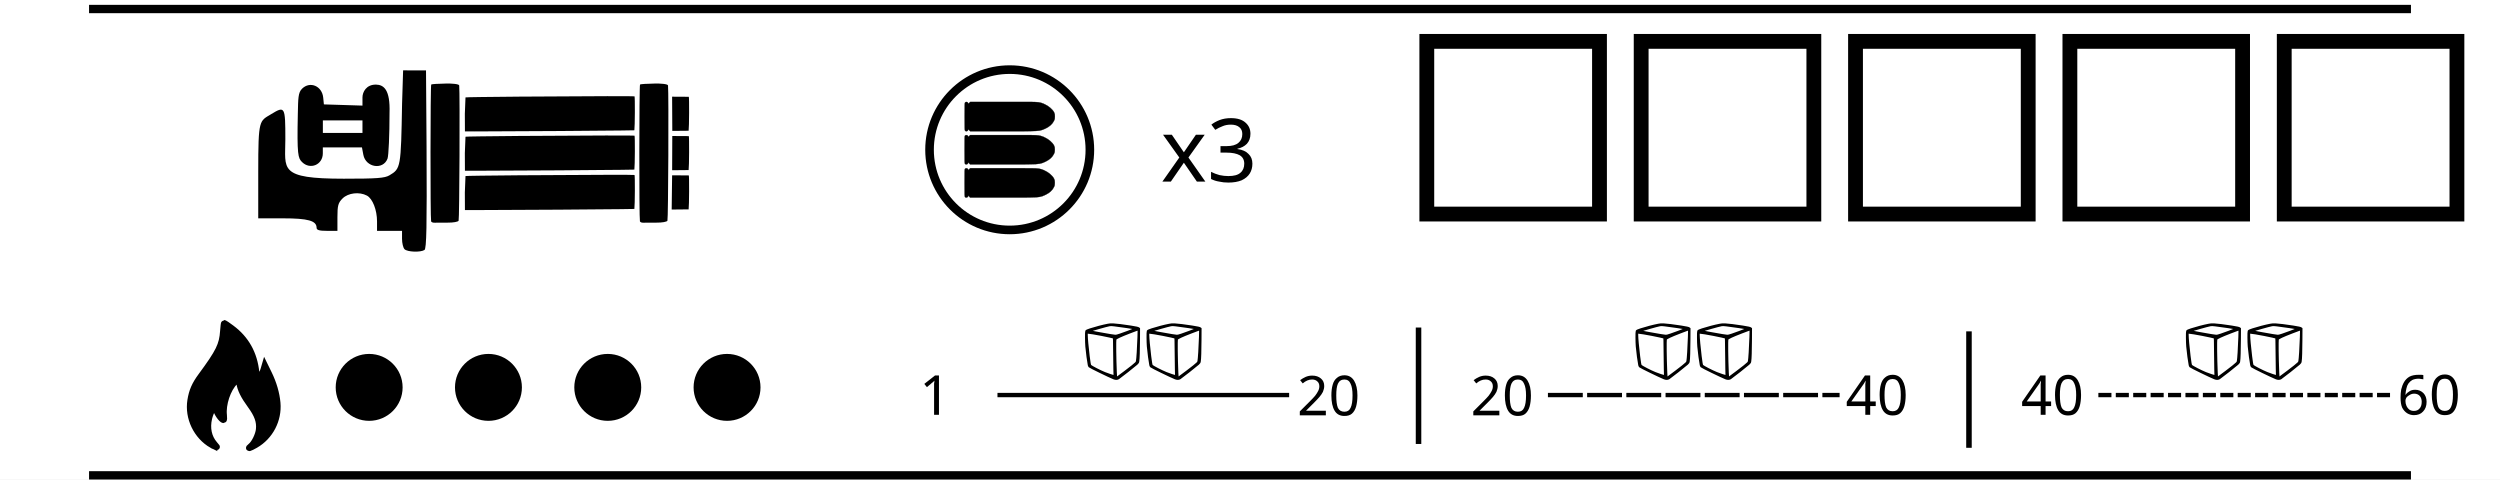
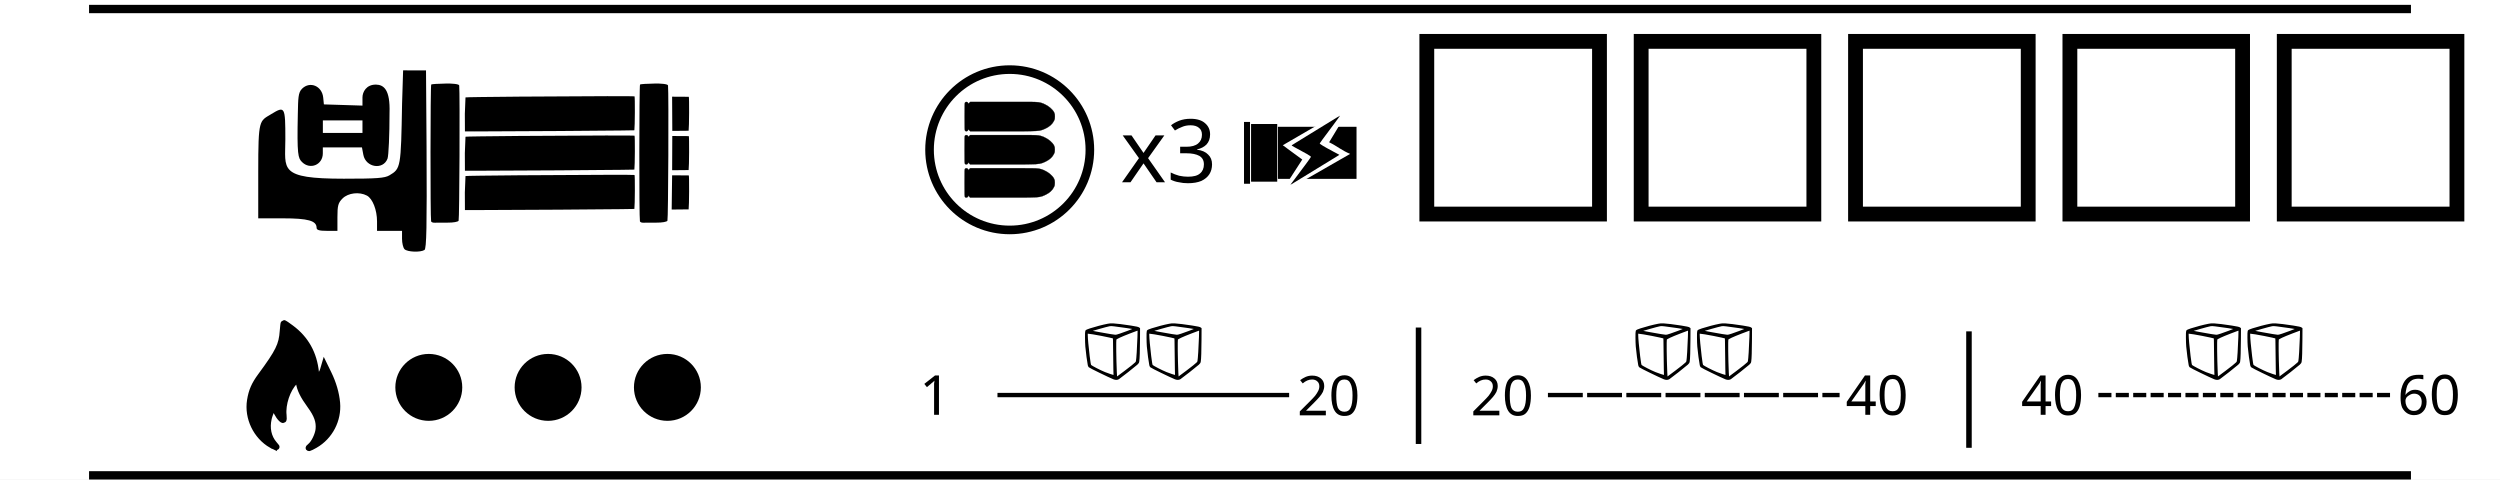
<svg xmlns="http://www.w3.org/2000/svg" width="120mm" height="23.017mm" viewBox="0 0 120 23.017" version="1.1" id="svg1100">
  <defs id="defs1094" />
  <g id="layer3" style="display:inline" />
  <g id="layer2" style="display:none" transform="translate(0,0.2323513)">
    <g id="g1399" transform="translate(-6.797849)">
      <rect y="11.403" x="50.431" height="11" width="74.995" id="rect1878-3" style="display:inline;opacity:1;vector-effect:none;fill:#ffe680;fill-opacity:1;stroke:none;stroke-width:0.475;stroke-linecap:butt;stroke-linejoin:miter;stroke-miterlimit:4;stroke-dasharray:none;stroke-dashoffset:0;stroke-opacity:1" />
      <rect y="0.302" x="8.169" height="22.148" width="42.262" id="rect1868" style="display:inline;opacity:1;vector-effect:none;fill:#decd87;fill-opacity:1;stroke:none;stroke-width:0.395;stroke-linecap:butt;stroke-linejoin:miter;stroke-miterlimit:4;stroke-dasharray:none;stroke-dashoffset:0;stroke-opacity:1" />
      <rect y="0.398" x="50.431" height="11" width="74.995" id="rect1878" style="display:inline;opacity:1;vector-effect:none;fill:#deaa87;fill-opacity:1;stroke:none;stroke-width:0.475;stroke-linecap:butt;stroke-linejoin:miter;stroke-miterlimit:4;stroke-dasharray:none;stroke-dashoffset:0;stroke-opacity:1" />
      <rect y="12.891" x="76.864" height="8.023" width="22" id="rect1878-7-3" style="display:inline;opacity:1;vector-effect:none;fill:#eeffaa;fill-opacity:1;stroke:none;stroke-width:0.193;stroke-linecap:butt;stroke-linejoin:miter;stroke-miterlimit:4;stroke-dasharray:none;stroke-dashoffset:0;stroke-opacity:1" />
      <rect y="12.891" x="103.296" height="8.023" width="22" id="rect1878-7-56" style="display:inline;opacity:1;vector-effect:none;fill:#ccffaa;fill-opacity:1;stroke:none;stroke-width:0.218;stroke-linecap:butt;stroke-linejoin:miter;stroke-miterlimit:4;stroke-dasharray:none;stroke-dashoffset:0;stroke-opacity:1" />
      <rect y="12.681" x="50.431" height="8.444" width="22" id="rect1878-7" style="display:inline;opacity:1;vector-effect:none;fill:#ff9955;fill-opacity:1;stroke:none;stroke-width:0.223;stroke-linecap:butt;stroke-linejoin:miter;stroke-miterlimit:4;stroke-dasharray:none;stroke-dashoffset:0;stroke-opacity:1" />
      <rect y="13.159" x="77.364" height="7.488" width="21" id="rect1878-7-2-7" style="display:inline;opacity:1;vector-effect:none;fill:#ddff55;fill-opacity:1;stroke:none;stroke-width:0.205;stroke-linecap:butt;stroke-linejoin:miter;stroke-miterlimit:4;stroke-dasharray:none;stroke-dashoffset:0;stroke-opacity:1" />
      <rect y="13.159" x="103.796" height="7.488" width="21" id="rect1878-7-2-7-0" style="display:inline;opacity:1;vector-effect:none;fill:#66ff00;fill-opacity:1;stroke:none;stroke-width:0.205;stroke-linecap:butt;stroke-linejoin:miter;stroke-miterlimit:4;stroke-dasharray:none;stroke-dashoffset:0;stroke-opacity:1" />
      <rect y="13.159" x="50.931" height="7.488" width="21" id="rect1878-7-2" style="display:inline;opacity:1;vector-effect:none;fill:#d45500;fill-opacity:1;stroke:none;stroke-width:0.205;stroke-linecap:butt;stroke-linejoin:miter;stroke-miterlimit:4;stroke-dasharray:none;stroke-dashoffset:0;stroke-opacity:1" />
    </g>
  </g>
  <g id="layer1" transform="translate(28.06016,-27.59571)" style="display:inline">
    <g transform="matrix(0.3527936,0,0,0.3527936,27.66483,22.56444)" id="layer1-6-3-2" />
    <rect style="display:inline;opacity:1;fill:#ffffff;fill-opacity:1;stroke:none;stroke-width:0.711;stroke-miterlimit:4;stroke-dasharray:none;stroke-dashoffset:0;stroke-opacity:1" id="rect1126" width="119.999" height="23.018" x="-28.06" y="27.596" />
    <g style="display:inline" id="g9128" transform="translate(-107.6295,-199.3465)">
      <path id="path9084" d="M 83.844,227.375 H 195.295" style="fill:none;stroke:#000000;stroke-width:0.4;stroke-linecap:butt;stroke-linejoin:miter;stroke-miterlimit:4;stroke-dasharray:none;stroke-opacity:1" />
      <path id="path9084-3" d="M 83.844,249.759 H 195.295" style="fill:none;stroke:#000000;stroke-width:0.4;stroke-linecap:butt;stroke-linejoin:miter;stroke-miterlimit:4;stroke-dasharray:none;stroke-opacity:1" />
    </g>
-     <g id="g995" transform="translate(2.064303)">
-       <path id="path826-3-6" d="m -19.951,48.958 c -0.74,-0.425 -1.163,-1.306 -1.029,-2.145 0.072,-0.452 0.205,-0.757 0.513,-1.175 0.855,-1.161 1.011,-1.478 1.057,-2.151 0.015,-0.211 0.036,-0.384 0.049,-0.384 0.012,0 0.168,0.108 0.345,0.239 0.703,0.521 1.098,1.229 1.19,2.134 l 0.035,0.348 0.128,-0.136 c 0.07,-0.075 0.155,-0.229 0.189,-0.344 l 0.061,-0.208 0.191,0.391 c 0.228,0.466 0.37,0.954 0.41,1.407 0.072,0.819 -0.343,1.616 -1.052,2.023 -0.285,0.163 -0.393,0.191 -0.223,0.057 0.174,-0.137 0.369,-0.535 0.397,-0.811 0.038,-0.372 -0.075,-0.692 -0.409,-1.149 -0.335,-0.459 -0.488,-0.77 -0.533,-1.083 l -0.032,-0.225 -0.183,0.178 c -0.349,0.339 -0.596,1.081 -0.534,1.603 0.015,0.125 0.009,0.227 -0.013,0.227 -0.089,0 -0.326,-0.335 -0.352,-0.499 -0.016,-0.097 -0.035,-0.207 -0.042,-0.245 -0.017,-0.09 -0.246,0.409 -0.305,0.664 -0.11,0.477 -0.018,0.911 0.261,1.237 0.09,0.105 0.157,0.191 0.149,0.191 -0.008,-1.8e-4 -0.129,-0.065 -0.267,-0.145 z" style="fill:#000000;stroke:#000000;stroke-width:0.3;stroke-miterlimit:4;stroke-dasharray:none;stroke-opacity:1" />
-       <circle style="vector-effect:none;fill:#000000;fill-opacity:1;stroke:none;stroke-width:0.292;stroke-linecap:butt;stroke-linejoin:miter;stroke-miterlimit:4;stroke-dasharray:0.876, 0.292;stroke-dashoffset:0;stroke-opacity:1" id="path3810-75" cx="-12.405" cy="46.19" r="1.606" />
-       <circle style="vector-effect:none;fill:#000000;fill-opacity:1;stroke:none;stroke-width:0.292;stroke-linecap:butt;stroke-linejoin:miter;stroke-miterlimit:4;stroke-dasharray:0.876, 0.292;stroke-dashoffset:0;stroke-opacity:1" id="path3810-8-3" cx="-6.679" cy="46.19" r="1.606" />
-       <circle style="vector-effect:none;fill:#000000;fill-opacity:1;stroke:none;stroke-width:0.292;stroke-linecap:butt;stroke-linejoin:miter;stroke-miterlimit:4;stroke-dasharray:0.876, 0.292;stroke-dashoffset:0;stroke-opacity:1" id="path3810-89-5" cx="-0.952" cy="46.19" r="1.606" />
-       <circle style="vector-effect:none;fill:#000000;fill-opacity:1;stroke:none;stroke-width:0.292;stroke-linecap:butt;stroke-linejoin:miter;stroke-miterlimit:4;stroke-dasharray:0.876, 0.292;stroke-dashoffset:0;stroke-opacity:1" id="path3810-7-6" cx="4.774" cy="46.19" r="1.606" />
+     <g id="g991" transform="translate(2.863169)">
+       <path id="path826-3-6" d="m -17.887,48.958 c -0.74,-0.425 -1.163,-1.306 -1.029,-2.145 0.072,-0.452 0.205,-0.757 0.513,-1.175 0.855,-1.161 1.011,-1.478 1.057,-2.151 0.015,-0.211 0.036,-0.384 0.049,-0.384 0.012,0 0.168,0.108 0.345,0.239 0.703,0.521 1.098,1.229 1.19,2.134 l 0.035,0.348 0.128,-0.136 c 0.07,-0.075 0.155,-0.229 0.189,-0.344 l 0.061,-0.208 0.191,0.391 c 0.228,0.466 0.37,0.954 0.41,1.407 0.072,0.819 -0.343,1.616 -1.052,2.023 -0.285,0.163 -0.393,0.191 -0.223,0.057 0.174,-0.137 0.369,-0.535 0.397,-0.811 0.038,-0.372 -0.075,-0.692 -0.409,-1.149 -0.335,-0.459 -0.488,-0.77 -0.533,-1.083 l -0.032,-0.225 -0.183,0.178 c -0.349,0.339 -0.596,1.081 -0.534,1.603 0.015,0.125 0.009,0.227 -0.013,0.227 -0.089,0 -0.326,-0.335 -0.352,-0.499 -0.016,-0.097 -0.035,-0.207 -0.042,-0.245 -0.017,-0.09 -0.246,0.409 -0.305,0.664 -0.11,0.477 -0.018,0.911 0.261,1.237 0.09,0.105 0.157,0.191 0.149,0.191 -0.008,-1.8e-4 -0.129,-0.065 -0.267,-0.145 z" style="fill:#000000;stroke:#000000;stroke-width:0.3;stroke-miterlimit:4;stroke-dasharray:none;stroke-opacity:1" />
+       <circle style="vector-effect:none;fill:#000000;fill-opacity:1;stroke:none;stroke-width:0.292;stroke-linecap:butt;stroke-linejoin:miter;stroke-miterlimit:4;stroke-dasharray:0.876, 0.292;stroke-dashoffset:0;stroke-opacity:1" id="path3810-75" cx="-10.341" cy="46.19" r="1.606" />
+       <circle style="vector-effect:none;fill:#000000;fill-opacity:1;stroke:none;stroke-width:0.292;stroke-linecap:butt;stroke-linejoin:miter;stroke-miterlimit:4;stroke-dasharray:0.876, 0.292;stroke-dashoffset:0;stroke-opacity:1" id="path3810-8-3" cx="-4.615" cy="46.19" r="1.606" />
+       <circle style="vector-effect:none;fill:#000000;fill-opacity:1;stroke:none;stroke-width:0.292;stroke-linecap:butt;stroke-linejoin:miter;stroke-miterlimit:4;stroke-dasharray:0.876, 0.292;stroke-dashoffset:0;stroke-opacity:1" id="path3810-89-5" cx="1.112" cy="46.19" r="1.606" />
    </g>
    <g id="g310" transform="translate(38.75239,-30.57084)">
      <path id="path1183-3" d="m 1.277,73.888 v 5.589" style="fill:none;stroke:#000000;stroke-width:0.265px;stroke-linecap:butt;stroke-linejoin:miter;stroke-opacity:1" />
      <text id="text1088-6" y="78.082" x="-22.681" style="font-style:normal;font-weight:normal;font-size:132.329px;line-height:1.25;font-family:sans-serif;letter-spacing:0px;word-spacing:0px;fill:#000000;fill-opacity:1;stroke:none;stroke-width:0.221" xml:space="preserve">
        <tspan style="font-size:2.647px;stroke-width:0.221" y="78.082" x="-22.681" id="tspan1086-7">1</tspan>
      </text>
      <path id="path1090-5" d="M -18.934,77.129 H -4.934" style="fill:none;stroke:#000000;stroke-width:0.209px;stroke-linecap:butt;stroke-linejoin:miter;stroke-opacity:1" />
      <text id="text1088-0-3" y="78.099" x="-4.547" style="font-style:normal;font-weight:normal;font-size:132.329px;line-height:1.25;font-family:sans-serif;letter-spacing:0px;word-spacing:0px;fill:#000000;fill-opacity:1;stroke:none;stroke-width:0.221" xml:space="preserve">
        <tspan style="font-size:2.647px;stroke-width:0.221" y="78.099" x="-4.547" id="tspan1086-9-5">20</tspan>
      </text>
      <g transform="translate(-46.50308,35.4534)" id="g934-6">
        <g transform="matrix(0.3527936,0,0,0.3527936,27.66485,22.56444)" id="layer1-6-75-2">
          <path id="path828-35-3" d="m 15.551,51.922 c -0.685,-0.28 -3.206,-1.507 -3.325,-1.619 -0.034,-0.032 -0.077,-0.127 -0.096,-0.212 -0.089,-0.411 -0.263,-1.723 -0.333,-2.52 -0.05,-0.571 -0.06,-2.009 -0.014,-2.095 0.04,-0.075 0.184,-0.144 0.562,-0.267 0.723,-0.236 1.733,-0.5 2.411,-0.628 0.275,-0.052 0.396,-0.06 0.707,-0.047 0.415,0.017 1.429,0.142 2.382,0.293 0.766,0.122 1.02,0.178 1.104,0.247 l 0.065,0.053 -0.008,1.496 c -0.008,1.566 -0.043,2.635 -0.097,2.954 -0.03,0.179 -0.041,0.198 -0.224,0.376 -0.197,0.192 -2.306,1.852 -2.496,1.964 -0.172,0.102 -0.398,0.103 -0.64,0.005 z m 0.682,-0.313 c 0.354,-0.251 1.358,-1.012 1.815,-1.377 0.537,-0.429 0.599,-0.494 0.634,-0.667 0.062,-0.31 0.155,-1.795 0.205,-3.276 0.028,-0.826 0.027,-0.94 -0.012,-0.979 -0.051,-0.051 -0.077,-0.043 -1.159,0.375 -1.27,0.491 -1.845,0.759 -1.912,0.891 -0.06,0.119 -0.033,2.613 0.049,4.516 0.025,0.586 0.04,0.707 0.087,0.707 0.012,0 0.144,-0.086 0.293,-0.192 z m -0.623,-1.014 c -0.012,-0.536 -0.027,-1.695 -0.033,-2.575 -0.008,-1.256 -0.018,-1.608 -0.047,-1.634 -0.106,-0.097 -3.102,-0.678 -3.496,-0.678 h -0.135 l 3.71e-4,0.281 c 5.78e-4,0.446 0.108,1.632 0.262,2.894 0.107,0.876 0.164,1.198 0.225,1.27 0.108,0.127 1.297,0.742 1.931,0.998 0.417,0.169 1.152,0.414 1.246,0.416 l 0.07,0.001 z m 0.779,-4.666 c 0.521,-0.175 1.631,-0.587 1.882,-0.699 0.124,-0.055 0.155,-0.08 0.123,-0.098 -0.083,-0.046 -1.836,-0.313 -2.781,-0.423 -0.349,-0.041 -0.466,-0.044 -0.635,-0.017 -0.32,0.05 -2.598,0.698 -2.657,0.756 -0.032,0.031 0.195,0.081 1.179,0.262 1.326,0.243 2.098,0.37 2.267,0.372 0.12,0.002 0.273,-0.036 0.621,-0.153 z" style="fill:#000000;stroke:#000000;stroke-width:0.229;stroke-miterlimit:4;stroke-dasharray:none;stroke-opacity:1" />
        </g>
        <g transform="matrix(0.3527936,0,0,0.3527936,30.61759,22.56444)" id="layer1-6-75-2-4-2">
          <path id="path828-35-3-5-9" d="m 15.551,51.922 c -0.685,-0.28 -3.206,-1.507 -3.325,-1.619 -0.034,-0.032 -0.077,-0.127 -0.096,-0.212 -0.089,-0.411 -0.263,-1.723 -0.333,-2.52 -0.05,-0.571 -0.06,-2.009 -0.014,-2.095 0.04,-0.075 0.184,-0.144 0.562,-0.267 0.723,-0.236 1.733,-0.5 2.411,-0.628 0.275,-0.052 0.396,-0.06 0.707,-0.047 0.415,0.017 1.429,0.142 2.382,0.293 0.766,0.122 1.02,0.178 1.104,0.247 l 0.065,0.053 -0.008,1.496 c -0.008,1.566 -0.043,2.635 -0.097,2.954 -0.03,0.179 -0.041,0.198 -0.224,0.376 -0.197,0.192 -2.306,1.852 -2.496,1.964 -0.172,0.102 -0.398,0.103 -0.64,0.005 z m 0.682,-0.313 c 0.354,-0.251 1.358,-1.012 1.815,-1.377 0.537,-0.429 0.599,-0.494 0.634,-0.667 0.062,-0.31 0.155,-1.795 0.205,-3.276 0.028,-0.826 0.027,-0.94 -0.012,-0.979 -0.051,-0.051 -0.077,-0.043 -1.159,0.375 -1.27,0.491 -1.845,0.759 -1.912,0.891 -0.06,0.119 -0.033,2.613 0.049,4.516 0.025,0.586 0.04,0.707 0.087,0.707 0.012,0 0.144,-0.086 0.293,-0.192 z m -0.623,-1.014 c -0.012,-0.536 -0.027,-1.695 -0.033,-2.575 -0.008,-1.256 -0.018,-1.608 -0.047,-1.634 -0.106,-0.097 -3.102,-0.678 -3.496,-0.678 h -0.135 l 3.71e-4,0.281 c 5.78e-4,0.446 0.108,1.632 0.262,2.894 0.107,0.876 0.164,1.198 0.225,1.27 0.108,0.127 1.297,0.742 1.931,0.998 0.417,0.169 1.152,0.414 1.246,0.416 l 0.07,0.001 z m 0.779,-4.666 c 0.521,-0.175 1.631,-0.587 1.882,-0.699 0.124,-0.055 0.155,-0.08 0.123,-0.098 -0.083,-0.046 -1.836,-0.313 -2.781,-0.423 -0.349,-0.041 -0.466,-0.044 -0.635,-0.017 -0.32,0.05 -2.598,0.698 -2.657,0.756 -0.032,0.031 0.195,0.081 1.179,0.262 1.326,0.243 2.098,0.37 2.267,0.372 0.12,0.002 0.273,-0.036 0.621,-0.153 z" style="fill:#000000;stroke:#000000;stroke-width:0.229;stroke-miterlimit:4;stroke-dasharray:none;stroke-opacity:1" />
        </g>
      </g>
      <text id="text1088-1-1" y="78.099" x="3.78" style="font-style:normal;font-weight:normal;font-size:132.329px;line-height:1.25;font-family:sans-serif;letter-spacing:0px;word-spacing:0px;fill:#000000;fill-opacity:1;stroke:none;stroke-width:0.221" xml:space="preserve">
        <tspan style="font-size:2.647px;stroke-width:0.221" y="78.099" x="3.78" id="tspan1086-8-2">20</tspan>
      </text>
      <text id="text1088-0-9-7" y="78.08" x="21.77" style="font-style:normal;font-weight:normal;font-size:132.329px;line-height:1.25;font-family:sans-serif;letter-spacing:0px;word-spacing:0px;fill:#000000;fill-opacity:1;stroke:none;stroke-width:0.221" xml:space="preserve">
        <tspan style="font-size:2.647px;stroke-width:0.221" y="78.08" x="21.77" id="tspan1086-9-2-0">40</tspan>
      </text>
      <g transform="translate(-46.88105,35.4534)" id="g940">
        <g transform="matrix(0.3527936,0,0,0.3527936,54.46441,22.56444)" id="layer1-6-3-2-32">
          <path id="path828-6-0-0" d="m 15.551,51.922 c -0.685,-0.28 -3.206,-1.507 -3.325,-1.619 -0.034,-0.032 -0.077,-0.127 -0.096,-0.212 -0.089,-0.411 -0.263,-1.723 -0.333,-2.52 -0.05,-0.571 -0.06,-2.009 -0.014,-2.095 0.04,-0.075 0.184,-0.144 0.562,-0.267 0.723,-0.236 1.733,-0.5 2.411,-0.628 0.275,-0.052 0.396,-0.06 0.707,-0.047 0.415,0.017 1.429,0.142 2.382,0.293 0.766,0.122 1.02,0.178 1.104,0.247 l 0.065,0.053 -0.008,1.496 c -0.008,1.566 -0.043,2.635 -0.097,2.954 -0.03,0.179 -0.041,0.198 -0.224,0.376 -0.197,0.192 -2.306,1.852 -2.496,1.964 -0.172,0.102 -0.398,0.103 -0.64,0.005 z m 0.682,-0.313 c 0.354,-0.251 1.358,-1.012 1.815,-1.377 0.537,-0.429 0.599,-0.494 0.634,-0.667 0.062,-0.31 0.155,-1.795 0.205,-3.276 0.028,-0.826 0.027,-0.94 -0.012,-0.979 -0.051,-0.051 -0.077,-0.043 -1.159,0.375 -1.27,0.491 -1.845,0.759 -1.912,0.891 -0.06,0.119 -0.033,2.613 0.049,4.516 0.025,0.586 0.04,0.707 0.087,0.707 0.012,0 0.144,-0.086 0.293,-0.192 z m -0.623,-1.014 c -0.012,-0.536 -0.027,-1.695 -0.033,-2.575 -0.008,-1.256 -0.018,-1.608 -0.047,-1.634 -0.106,-0.097 -3.102,-0.678 -3.496,-0.678 h -0.135 l 3.71e-4,0.281 c 5.78e-4,0.446 0.108,1.632 0.262,2.894 0.107,0.876 0.164,1.198 0.225,1.27 0.108,0.127 1.297,0.742 1.931,0.998 0.417,0.169 1.152,0.414 1.246,0.416 l 0.07,0.001 z m 0.779,-4.666 c 0.521,-0.175 1.631,-0.587 1.882,-0.699 0.124,-0.055 0.155,-0.08 0.123,-0.098 -0.083,-0.046 -1.836,-0.313 -2.781,-0.423 -0.349,-0.041 -0.466,-0.044 -0.635,-0.017 -0.32,0.05 -2.598,0.698 -2.657,0.756 -0.032,0.031 0.195,0.081 1.179,0.262 1.326,0.243 2.098,0.37 2.267,0.372 0.12,0.002 0.273,-0.036 0.621,-0.153 z" style="fill:#000000;stroke:#000000;stroke-width:0.229;stroke-miterlimit:4;stroke-dasharray:none;stroke-opacity:1" />
        </g>
        <g transform="matrix(0.3527936,0,0,0.3527936,57.41718,22.56444)" id="layer1-6-75-2-6">
          <path id="path828-35-3-1" d="m 15.551,51.922 c -0.685,-0.28 -3.206,-1.507 -3.325,-1.619 -0.034,-0.032 -0.077,-0.127 -0.096,-0.212 -0.089,-0.411 -0.263,-1.723 -0.333,-2.52 -0.05,-0.571 -0.06,-2.009 -0.014,-2.095 0.04,-0.075 0.184,-0.144 0.562,-0.267 0.723,-0.236 1.733,-0.5 2.411,-0.628 0.275,-0.052 0.396,-0.06 0.707,-0.047 0.415,0.017 1.429,0.142 2.382,0.293 0.766,0.122 1.02,0.178 1.104,0.247 l 0.065,0.053 -0.008,1.496 c -0.008,1.566 -0.043,2.635 -0.097,2.954 -0.03,0.179 -0.041,0.198 -0.224,0.376 -0.197,0.192 -2.306,1.852 -2.496,1.964 -0.172,0.102 -0.398,0.103 -0.64,0.005 z m 0.682,-0.313 c 0.354,-0.251 1.358,-1.012 1.815,-1.377 0.537,-0.429 0.599,-0.494 0.634,-0.667 0.062,-0.31 0.155,-1.795 0.205,-3.276 0.028,-0.826 0.027,-0.94 -0.012,-0.979 -0.051,-0.051 -0.077,-0.043 -1.159,0.375 -1.27,0.491 -1.845,0.759 -1.912,0.891 -0.06,0.119 -0.033,2.613 0.049,4.516 0.025,0.586 0.04,0.707 0.087,0.707 0.012,0 0.144,-0.086 0.293,-0.192 z m -0.623,-1.014 c -0.012,-0.536 -0.027,-1.695 -0.033,-2.575 -0.008,-1.256 -0.018,-1.608 -0.047,-1.634 -0.106,-0.097 -3.102,-0.678 -3.496,-0.678 h -0.135 l 3.71e-4,0.281 c 5.78e-4,0.446 0.108,1.632 0.262,2.894 0.107,0.876 0.164,1.198 0.225,1.27 0.108,0.127 1.297,0.742 1.931,0.998 0.417,0.169 1.152,0.414 1.246,0.416 l 0.07,0.001 z m 0.779,-4.666 c 0.521,-0.175 1.631,-0.587 1.882,-0.699 0.124,-0.055 0.155,-0.08 0.123,-0.098 -0.083,-0.046 -1.836,-0.313 -2.781,-0.423 -0.349,-0.041 -0.466,-0.044 -0.635,-0.017 -0.32,0.05 -2.598,0.698 -2.657,0.756 -0.032,0.031 0.195,0.081 1.179,0.262 1.326,0.243 2.098,0.37 2.267,0.372 0.12,0.002 0.273,-0.036 0.621,-0.153 z" style="fill:#000000;stroke:#000000;stroke-width:0.229;stroke-miterlimit:4;stroke-dasharray:none;stroke-opacity:1" />
        </g>
      </g>
      <path id="path1090-2-9" d="M 7.488,77.129 H 21.488" style="fill:none;stroke:#000000;stroke-width:0.209;stroke-linecap:butt;stroke-linejoin:miter;stroke-miterlimit:4;stroke-dasharray:1.673, 0.209;stroke-dashoffset:0;stroke-opacity:1" />
      <text id="text1088-8-3" y="78.08" x="30.186" style="font-style:normal;font-weight:normal;font-size:132.329px;line-height:1.25;font-family:sans-serif;letter-spacing:0px;word-spacing:0px;fill:#000000;fill-opacity:1;stroke:none;stroke-width:0.221" xml:space="preserve">
        <tspan style="font-size:2.647px;stroke-width:0.221" y="78.08" x="30.186" id="tspan1086-97-6">40</tspan>
      </text>
      <text id="text1088-0-6-0" y="78.063" x="48.274" style="font-style:normal;font-weight:normal;font-size:132.329px;line-height:1.25;font-family:sans-serif;letter-spacing:0px;word-spacing:0px;fill:#000000;fill-opacity:1;stroke:none;stroke-width:0.221" xml:space="preserve">
        <tspan style="font-size:2.647px;stroke-width:0.221" y="78.063" x="48.274" id="tspan1086-9-1-6">60</tspan>
      </text>
      <g transform="translate(-47.25903,35.4534)" id="g946">
        <g transform="matrix(0.3527936,0,0,0.3527936,81.26398,22.56444)" id="layer1-6-3-2-37">
          <path id="path828-6-0-4" d="m 15.551,51.922 c -0.685,-0.28 -3.206,-1.507 -3.325,-1.619 -0.034,-0.032 -0.077,-0.127 -0.096,-0.212 -0.089,-0.411 -0.263,-1.723 -0.333,-2.52 -0.05,-0.571 -0.06,-2.009 -0.014,-2.095 0.04,-0.075 0.184,-0.144 0.562,-0.267 0.723,-0.236 1.733,-0.5 2.411,-0.628 0.275,-0.052 0.396,-0.06 0.707,-0.047 0.415,0.017 1.429,0.142 2.382,0.293 0.766,0.122 1.02,0.178 1.104,0.247 l 0.065,0.053 -0.008,1.496 c -0.008,1.566 -0.043,2.635 -0.097,2.954 -0.03,0.179 -0.041,0.198 -0.224,0.376 -0.197,0.192 -2.306,1.852 -2.496,1.964 -0.172,0.102 -0.398,0.103 -0.64,0.005 z m 0.682,-0.313 c 0.354,-0.251 1.358,-1.012 1.815,-1.377 0.537,-0.429 0.599,-0.494 0.634,-0.667 0.062,-0.31 0.155,-1.795 0.205,-3.276 0.028,-0.826 0.027,-0.94 -0.012,-0.979 -0.051,-0.051 -0.077,-0.043 -1.159,0.375 -1.27,0.491 -1.845,0.759 -1.912,0.891 -0.06,0.119 -0.033,2.613 0.049,4.516 0.025,0.586 0.04,0.707 0.087,0.707 0.012,0 0.144,-0.086 0.293,-0.192 z m -0.623,-1.014 c -0.012,-0.536 -0.027,-1.695 -0.033,-2.575 -0.008,-1.256 -0.018,-1.608 -0.047,-1.634 -0.106,-0.097 -3.102,-0.678 -3.496,-0.678 h -0.135 l 3.71e-4,0.281 c 5.78e-4,0.446 0.108,1.632 0.262,2.894 0.107,0.876 0.164,1.198 0.225,1.27 0.108,0.127 1.297,0.742 1.931,0.998 0.417,0.169 1.152,0.414 1.246,0.416 l 0.07,0.001 z m 0.779,-4.666 c 0.521,-0.175 1.631,-0.587 1.882,-0.699 0.124,-0.055 0.155,-0.08 0.123,-0.098 -0.083,-0.046 -1.836,-0.313 -2.781,-0.423 -0.349,-0.041 -0.466,-0.044 -0.635,-0.017 -0.32,0.05 -2.598,0.698 -2.657,0.756 -0.032,0.031 0.195,0.081 1.179,0.262 1.326,0.243 2.098,0.37 2.267,0.372 0.12,0.002 0.273,-0.036 0.621,-0.153 z" style="fill:#000000;stroke:#000000;stroke-width:0.229;stroke-miterlimit:4;stroke-dasharray:none;stroke-opacity:1" />
        </g>
        <g transform="matrix(0.3527936,0,0,0.3527936,84.21675,22.56444)" id="layer1-6-75-2-5">
          <path id="path828-35-3-2" d="m 15.551,51.922 c -0.685,-0.28 -3.206,-1.507 -3.325,-1.619 -0.034,-0.032 -0.077,-0.127 -0.096,-0.212 -0.089,-0.411 -0.263,-1.723 -0.333,-2.52 -0.05,-0.571 -0.06,-2.009 -0.014,-2.095 0.04,-0.075 0.184,-0.144 0.562,-0.267 0.723,-0.236 1.733,-0.5 2.411,-0.628 0.275,-0.052 0.396,-0.06 0.707,-0.047 0.415,0.017 1.429,0.142 2.382,0.293 0.766,0.122 1.02,0.178 1.104,0.247 l 0.065,0.053 -0.008,1.496 c -0.008,1.566 -0.043,2.635 -0.097,2.954 -0.03,0.179 -0.041,0.198 -0.224,0.376 -0.197,0.192 -2.306,1.852 -2.496,1.964 -0.172,0.102 -0.398,0.103 -0.64,0.005 z m 0.682,-0.313 c 0.354,-0.251 1.358,-1.012 1.815,-1.377 0.537,-0.429 0.599,-0.494 0.634,-0.667 0.062,-0.31 0.155,-1.795 0.205,-3.276 0.028,-0.826 0.027,-0.94 -0.012,-0.979 -0.051,-0.051 -0.077,-0.043 -1.159,0.375 -1.27,0.491 -1.845,0.759 -1.912,0.891 -0.06,0.119 -0.033,2.613 0.049,4.516 0.025,0.586 0.04,0.707 0.087,0.707 0.012,0 0.144,-0.086 0.293,-0.192 z m -0.623,-1.014 c -0.012,-0.536 -0.027,-1.695 -0.033,-2.575 -0.008,-1.256 -0.018,-1.608 -0.047,-1.634 -0.106,-0.097 -3.102,-0.678 -3.496,-0.678 h -0.135 l 3.71e-4,0.281 c 5.78e-4,0.446 0.108,1.632 0.262,2.894 0.107,0.876 0.164,1.198 0.225,1.27 0.108,0.127 1.297,0.742 1.931,0.998 0.417,0.169 1.152,0.414 1.246,0.416 l 0.07,0.001 z m 0.779,-4.666 c 0.521,-0.175 1.631,-0.587 1.882,-0.699 0.124,-0.055 0.155,-0.08 0.123,-0.098 -0.083,-0.046 -1.836,-0.313 -2.781,-0.423 -0.349,-0.041 -0.466,-0.044 -0.635,-0.017 -0.32,0.05 -2.598,0.698 -2.657,0.756 -0.032,0.031 0.195,0.081 1.179,0.262 1.326,0.243 2.098,0.37 2.267,0.372 0.12,0.002 0.273,-0.036 0.621,-0.153 z" style="fill:#000000;stroke:#000000;stroke-width:0.229;stroke-miterlimit:4;stroke-dasharray:none;stroke-opacity:1" />
        </g>
      </g>
      <path id="path1090-2-1-2" d="M 33.909,77.129 H 47.909" style="fill:none;stroke:#000000;stroke-width:0.209;stroke-linecap:butt;stroke-linejoin:miter;stroke-miterlimit:4;stroke-dasharray:0.627, 0.209;stroke-dashoffset:0;stroke-opacity:1" />
      <path id="path1183-2-6" d="m 27.698,74.072 v 5.589" style="fill:none;stroke:#000000;stroke-width:0.265px;stroke-linecap:butt;stroke-linejoin:miter;stroke-opacity:1" />
    </g>
-     <g id="g931" transform="matrix(1.324056,0,0,1.324056,-63.33416,-8.525007)">
-       <circle r="2.906" cy="32.71" cx="63.245" id="path1760-3" style="opacity:1;vector-effect:none;fill:#ffffff;fill-opacity:1;stroke:#000000;stroke-width:0.312;stroke-linecap:butt;stroke-linejoin:miter;stroke-miterlimit:4;stroke-dasharray:none;stroke-dashoffset:0;stroke-opacity:1" />
-       <g transform="matrix(0.5777606,0,0,0.5777606,39.26614,11.61094)" style="stroke:#000000;stroke-opacity:1" id="g1314">
-         <path style="fill:#000000;stroke:#000000;stroke-width:0.017;stroke-opacity:1" d="m 38.791,35.598 c -0.032,-0.003 -0.064,0.006 -0.088,0.028 -0.029,0.027 -0.031,0.077 -0.031,0.888 0,0.776 0.003,0.863 0.028,0.891 0.043,0.048 0.132,0.041 0.175,-0.014 0.012,-0.015 0.019,-0.039 0.025,-0.081 l 0.06,0.062 0.063,0.064 h 1.674 1.674 l 0.453,-0.008 c 0.542,-0.009 0.645,-0.028 0.931,-0.167 0.25,-0.122 0.42,-0.276 0.514,-0.466 0.06,-0.121 0.064,-0.14 0.064,-0.284 0,-0.132 -0.006,-0.168 -0.046,-0.253 -0.091,-0.194 -0.362,-0.421 -0.647,-0.543 -0.242,-0.103 -0.363,-0.111 -0.749,-0.117 -0.192,-0.003 -0.386,-0.004 -0.43,-0.002 l -0.088,-5.11e-4 H 40.698 39.026 l -0.064,0.063 -0.062,0.061 c -0.005,-0.041 -0.012,-0.064 -0.024,-0.079 -0.021,-0.026 -0.052,-0.042 -0.083,-0.045 z" id="path1002-7-2-3" />
-         <path style="fill:#000000;stroke:#000000;stroke-width:0.017;stroke-opacity:1" d="m 38.791,37.679 c -0.032,-0.003 -0.064,0.006 -0.088,0.028 -0.029,0.027 -0.031,0.077 -0.031,0.888 0,0.776 0.003,0.863 0.028,0.891 0.043,0.048 0.132,0.041 0.175,-0.014 0.012,-0.015 0.019,-0.039 0.025,-0.081 l 0.06,0.062 0.063,0.064 h 1.674 1.674 l 0.453,-0.008 c 0.542,-0.009 0.645,-0.028 0.931,-0.167 0.25,-0.122 0.42,-0.276 0.514,-0.466 0.06,-0.121 0.064,-0.14 0.064,-0.284 0,-0.132 -0.006,-0.168 -0.046,-0.253 -0.091,-0.194 -0.362,-0.421 -0.647,-0.543 -0.242,-0.103 -0.363,-0.111 -0.749,-0.117 -0.192,-0.003 -0.386,-0.004 -0.43,-0.002 l -0.088,-5.12e-4 H 40.698 39.026 l -0.064,0.063 -0.062,0.061 c -0.005,-0.041 -0.012,-0.064 -0.024,-0.079 -0.021,-0.026 -0.052,-0.042 -0.083,-0.045 z" id="path1002-7-0-7" />
-         <path style="fill:#000000;stroke:#000000;stroke-width:0.017;stroke-opacity:1" d="m 38.795,33.518 c -0.032,-0.003 -0.064,0.006 -0.088,0.028 -0.029,0.027 -0.031,0.077 -0.031,0.888 0,0.776 0.003,0.863 0.028,0.891 0.043,0.048 0.132,0.041 0.175,-0.014 0.012,-0.015 0.019,-0.039 0.025,-0.081 l 0.06,0.062 0.063,0.064 h 1.674 1.674 l 0.453,-0.008 c 0.542,-0.009 0.645,-0.028 0.931,-0.167 0.25,-0.122 0.42,-0.276 0.514,-0.466 0.06,-0.121 0.064,-0.14 0.064,-0.284 0,-0.132 -0.006,-0.168 -0.046,-0.253 -0.091,-0.194 -0.362,-0.421 -0.647,-0.543 -0.242,-0.103 -0.363,-0.111 -0.749,-0.117 -0.192,-0.003 -0.386,-0.004 -0.43,-0.002 l -0.088,-5.11e-4 H 40.701 39.029 l -0.064,0.063 -0.062,0.061 c -0.005,-0.041 -0.012,-0.064 -0.024,-0.079 -0.021,-0.026 -0.052,-0.042 -0.083,-0.045 z" id="path1002-7-2-3-5" />
+     <g id="g4484" transform="translate(6.586755,11.30447)" style="display:inline">
+       <g id="g931-5" transform="matrix(1.324056,0,0,1.324056,-69.92091,-19.82947)" style="display:inline">
+         <circle r="2.906" cy="32.71" cx="63.245" id="path1760-3-6" style="opacity:1;vector-effect:none;fill:#ffffff;fill-opacity:1;stroke:#000000;stroke-width:0.312;stroke-linecap:butt;stroke-linejoin:miter;stroke-miterlimit:4;stroke-dasharray:none;stroke-dashoffset:0;stroke-opacity:1" />
+         <g transform="matrix(0.5777606,0,0,0.5777606,39.26614,11.61094)" style="stroke:#000000;stroke-opacity:1" id="g1314-2">
+           <path style="fill:#000000;stroke:#000000;stroke-width:0.017;stroke-opacity:1" d="m 38.791,35.598 c -0.032,-0.003 -0.064,0.006 -0.088,0.028 -0.029,0.027 -0.031,0.077 -0.031,0.888 0,0.776 0.003,0.863 0.028,0.891 0.043,0.048 0.132,0.041 0.175,-0.014 0.012,-0.015 0.019,-0.039 0.025,-0.081 l 0.06,0.062 0.063,0.064 h 1.674 1.674 l 0.453,-0.008 c 0.542,-0.009 0.645,-0.028 0.931,-0.167 0.25,-0.122 0.42,-0.276 0.514,-0.466 0.06,-0.121 0.064,-0.14 0.064,-0.284 0,-0.132 -0.006,-0.168 -0.046,-0.253 -0.091,-0.194 -0.362,-0.421 -0.647,-0.543 -0.242,-0.103 -0.363,-0.111 -0.749,-0.117 -0.192,-0.003 -0.386,-0.004 -0.43,-0.002 l -0.088,-5.11e-4 H 40.698 39.026 l -0.064,0.063 -0.062,0.061 c -0.005,-0.041 -0.012,-0.064 -0.024,-0.079 -0.021,-0.026 -0.052,-0.042 -0.083,-0.045 z" id="path1002-7-2-3-9" />
+           <path style="fill:#000000;stroke:#000000;stroke-width:0.017;stroke-opacity:1" d="m 38.791,37.679 c -0.032,-0.003 -0.064,0.006 -0.088,0.028 -0.029,0.027 -0.031,0.077 -0.031,0.888 0,0.776 0.003,0.863 0.028,0.891 0.043,0.048 0.132,0.041 0.175,-0.014 0.012,-0.015 0.019,-0.039 0.025,-0.081 l 0.06,0.062 0.063,0.064 h 1.674 1.674 l 0.453,-0.008 c 0.542,-0.009 0.645,-0.028 0.931,-0.167 0.25,-0.122 0.42,-0.276 0.514,-0.466 0.06,-0.121 0.064,-0.14 0.064,-0.284 0,-0.132 -0.006,-0.168 -0.046,-0.253 -0.091,-0.194 -0.362,-0.421 -0.647,-0.543 -0.242,-0.103 -0.363,-0.111 -0.749,-0.117 -0.192,-0.003 -0.386,-0.004 -0.43,-0.002 l -0.088,-5.12e-4 H 40.698 39.026 l -0.064,0.063 -0.062,0.061 c -0.005,-0.041 -0.012,-0.064 -0.024,-0.079 -0.021,-0.026 -0.052,-0.042 -0.083,-0.045 z" id="path1002-7-0-7-1" />
+           <path style="fill:#000000;stroke:#000000;stroke-width:0.017;stroke-opacity:1" d="m 38.795,33.518 c -0.032,-0.003 -0.064,0.006 -0.088,0.028 -0.029,0.027 -0.031,0.077 -0.031,0.888 0,0.776 0.003,0.863 0.028,0.891 0.043,0.048 0.132,0.041 0.175,-0.014 0.012,-0.015 0.019,-0.039 0.025,-0.081 l 0.06,0.062 0.063,0.064 h 1.674 1.674 l 0.453,-0.008 c 0.542,-0.009 0.645,-0.028 0.931,-0.167 0.25,-0.122 0.42,-0.276 0.514,-0.466 0.06,-0.121 0.064,-0.14 0.064,-0.284 0,-0.132 -0.006,-0.168 -0.046,-0.253 -0.091,-0.194 -0.362,-0.421 -0.647,-0.543 -0.242,-0.103 -0.363,-0.111 -0.749,-0.117 -0.192,-0.003 -0.386,-0.004 -0.43,-0.002 l -0.088,-5.11e-4 H 40.701 39.029 l -0.064,0.063 -0.062,0.061 c -0.005,-0.041 -0.012,-0.064 -0.024,-0.079 -0.021,-0.026 -0.052,-0.042 -0.083,-0.045 z" id="path1002-7-2-3-5-2" />
+         </g>
+       </g>
+       <text xml:space="preserve" style="font-style:normal;font-weight:normal;font-size:118.341px;line-height:1.25;font-family:sans-serif;letter-spacing:0px;word-spacing:0px;display:inline;fill:#000000;fill-opacity:1;stroke:none;stroke-width:0.197" x="19.134" y="25.041" id="text872-3">
+         <tspan id="tspan870-6" x="19.134" y="25.041" style="font-size:4.208px;stroke-width:0.197">x3</tspan>
+       </text>
+       <g id="g9023" transform="translate(-6.510883,-11.43029)" style="display:inline">
+         <g id="g6135" transform="matrix(0.879135,0,0,0.879135,12.92394,18.494)">
+           <rect style="fill:#000000;stroke:none;stroke-width:15.702;stroke-linecap:round;stroke-miterlimit:4;stroke-dasharray:none" id="rect5568" width="4.292" height="2.843" x="23.068" y="17.419" />
+           <rect style="fill:#000000;stroke:none;stroke-width:13.167;stroke-linecap:round;stroke-miterlimit:4;stroke-dasharray:none" id="rect5712" width="1.428" height="3.148" x="21.602" y="17.267" />
+           <rect style="fill:#000000;stroke:none;stroke-width:14.593;stroke-linecap:round;stroke-miterlimit:4;stroke-dasharray:none" id="rect5816" width="0.328" height="3.375" x="21.217" y="17.154" />
+         </g>
+         <path style="display:inline;fill:#ffffff;stroke-width:0.014" d="m 33.295,37.046 1.077,-1.666 -0.934,-0.687 3.298,-1.919 -1.074,1.776 c 0.393,0.19 0.605,0.393 1.009,0.558 z" id="path6241-0" />
+         <path style="fill:#000000;stroke-width:0.012" d="m 33.816,36.573 c 0.015,-0.018 0.354,-0.473 0.716,-0.957 0.141,-0.19 0.257,-0.353 0.257,-0.364 0,-0.035 -0.219,-0.164 -0.788,-0.465 -0.12,-0.064 -0.144,-0.081 -0.131,-0.094 0.009,-0.008 0.098,-0.065 0.197,-0.124 0.099,-0.06 0.214,-0.13 0.255,-0.156 0.041,-0.026 0.161,-0.1 0.267,-0.165 0.278,-0.17 1.327,-0.813 1.472,-0.903 0.068,-0.042 0.126,-0.074 0.128,-0.072 0.003,0.003 -0.137,0.194 -0.311,0.426 -0.538,0.719 -0.662,0.887 -0.666,0.904 -0.006,0.029 0.189,0.148 0.65,0.394 0.157,0.084 0.288,0.154 0.29,0.155 0.002,0.002 -0.015,0.014 -0.037,0.028 -0.091,0.054 -0.673,0.411 -0.818,0.501 -0.085,0.053 -0.382,0.235 -0.659,0.404 -0.277,0.169 -0.575,0.352 -0.662,0.405 -0.158,0.098 -0.185,0.112 -0.162,0.082 z" id="path6241" />
      </g>
    </g>
    <g style="display:inline" id="g1033" transform="translate(19.24769,66.19843)">
      <rect y="-36.617" x="21.179" height="8.289" width="8.289" id="rect925-7-3-61-49-09" style="display:inline;opacity:1;vector-effect:none;fill:#ffffff;fill-opacity:1;stroke:#000000;stroke-width:0.711;stroke-linecap:butt;stroke-linejoin:miter;stroke-miterlimit:4;stroke-dasharray:none;stroke-dashoffset:0;stroke-opacity:1" />
      <rect y="-36.617" x="31.468" height="8.289" width="8.289" id="rect925-7-3-61-49-0-6" style="display:inline;opacity:1;vector-effect:none;fill:#ffffff;fill-opacity:1;stroke:#000000;stroke-width:0.711;stroke-linecap:butt;stroke-linejoin:miter;stroke-miterlimit:4;stroke-dasharray:none;stroke-dashoffset:0;stroke-opacity:1" />
      <rect y="-36.617" x="41.757" height="8.289" width="8.289" id="rect925-7-3-61-49-9-3" style="display:inline;opacity:1;vector-effect:none;fill:#ffffff;fill-opacity:1;stroke:#000000;stroke-width:0.711;stroke-linecap:butt;stroke-linejoin:miter;stroke-miterlimit:4;stroke-dasharray:none;stroke-dashoffset:0;stroke-opacity:1" />
      <rect y="-36.617" x="52.047" height="8.289" width="8.289" id="rect925-7-3-61-49-1-8" style="display:inline;opacity:1;vector-effect:none;fill:#ffffff;fill-opacity:1;stroke:#000000;stroke-width:0.711;stroke-linecap:butt;stroke-linejoin:miter;stroke-miterlimit:4;stroke-dasharray:none;stroke-dashoffset:0;stroke-opacity:1" />
      <rect y="-36.617" x="62.336" height="8.289" width="8.289" id="rect925-7-3-61-49-7-5" style="display:inline;opacity:1;vector-effect:none;fill:#ffffff;fill-opacity:1;stroke:#000000;stroke-width:0.711;stroke-linecap:butt;stroke-linejoin:miter;stroke-miterlimit:4;stroke-dasharray:none;stroke-dashoffset:0;stroke-opacity:1" />
    </g>
-     <text xml:space="preserve" style="font-style:normal;font-weight:normal;font-size:118.341px;line-height:1.25;font-family:sans-serif;letter-spacing:0px;word-spacing:0px;fill:#000000;fill-opacity:1;stroke:none;stroke-width:0.197" x="27.656" y="36.316" id="text872">
-       <tspan id="tspan870" x="27.656" y="36.316" style="font-size:4.208px;stroke-width:0.197">x3</tspan>
-     </text>
    <g id="g1013" transform="translate(-9.124647,-0.6264127)">
      <g transform="matrix(0.8333153,0,0,0.8333153,-26.58227,45.62109)" id="g994" style="display:inline">
        <path style="fill:#000000;stroke-width:0.091" d="m 46.868,-16.066 c -0.425,0.006 -0.796,0.031 -0.825,0.054 -0.05,0.041 -0.056,7.696 -0.006,7.881 0.013,0.05 0.105,0.086 0.205,0.08 0.099,-0.006 0.436,-0.008 0.75,-0.004 0.314,0.004 0.597,-0.046 0.629,-0.11 0.048,-0.096 0.079,-7.399 0.034,-7.793 -0.01,-0.086 -0.446,-0.119 -0.787,-0.108 z" id="path948-3" />
        <g id="g968" transform="matrix(1.487611,0,0,1.829642,30.39757,-77.29556)">
          <path id="path948-6-7" d="m 9.278,36.338 c -1.835,0.002 -5.494,0.025 -5.519,0.039 -0.037,0.671 -0.023,0.349 -0.022,1.071 l 0.372,4.5e-4 c 0.204,2.43e-4 1.677,-0.006 3.273,-0.013 2.484,-0.012 2.916,-0.023 2.916,-0.023 0.021,-0.107 0.027,-1.048 0.006,-1.069 -0.004,-0.005 -0.414,-0.006 -1.025,-0.005 z" style="fill:#000000;stroke-width:0.055" />
          <path id="path948-6-7-3" d="m 9.278,35.1 c -1.835,0.002 -5.494,0.025 -5.519,0.039 -0.037,0.671 -0.023,0.349 -0.022,1.071 l 0.372,4.5e-4 c 0.204,2.43e-4 1.677,-0.006 3.273,-0.013 2.484,-0.012 2.916,-0.023 2.916,-0.023 0.021,-0.107 0.027,-1.048 0.006,-1.069 -0.004,-0.005 -0.414,-0.006 -1.025,-0.005 z" style="fill:#000000;stroke-width:0.055" />
          <path id="path948-6-7-5" d="m 9.278,33.862 c -1.835,0.002 -5.494,0.025 -5.519,0.039 -0.037,0.671 -0.023,0.349 -0.022,1.071 l 0.372,4.5e-4 c 0.204,2.43e-4 1.677,-0.006 3.273,-0.013 2.484,-0.012 2.916,-0.023 2.916,-0.023 0.021,-0.107 0.027,-1.048 0.006,-1.069 -0.004,-0.005 -0.414,-0.006 -1.025,-0.005 z" style="fill:#000000;stroke-width:0.055" />
        </g>
        <path style="fill:#000000;stroke-width:0.091" d="m 47.891,-15.31 c 0.007,0.449 0.011,1.072 0.011,1.971 0.085,-0.002 0.94,-0.009 0.94,-0.009 0.031,-0.195 0.04,-1.917 0.01,-1.956 -0.004,-0.005 -0.554,-0.005 -0.961,-0.006 z m 0.01,2.265 c -0.001,0.688 -0.003,1.282 -0.008,1.971 0.087,-0.002 0.949,-0.009 0.949,-0.009 0.031,-0.195 0.04,-1.917 0.01,-1.956 -0.004,-0.005 -0.552,-0.005 -0.951,-0.006 z m -0.01,2.265 c -0.006,0.892 -0.015,1.514 -0.025,1.971 0.093,-0.002 0.976,-0.01 0.976,-0.01 0.031,-0.195 0.04,-1.917 0.01,-1.956 -0.004,-0.005 -0.554,-0.005 -0.961,-0.006 z" id="path948-6-7-2" />
        <path style="display:inline;fill:#000000;stroke-width:0.091" d="m 34.84,-16.066 c -0.425,0.006 -0.796,0.031 -0.825,0.054 -0.05,0.041 -0.056,7.696 -0.006,7.881 0.013,0.05 0.105,0.086 0.205,0.08 0.099,-0.006 0.436,-0.008 0.75,-0.004 0.314,0.004 0.597,-0.046 0.629,-0.11 0.048,-0.096 0.079,-7.399 0.034,-7.793 -0.01,-0.086 -0.446,-0.119 -0.787,-0.108 z" id="path948-3-0" />
      </g>
      <path id="path978" d="m 0.414,31.599 -0.05,1.599 c -0.054,3.071 -0.062,3.118 -0.607,3.44 -0.226,0.134 -0.605,0.162 -2.19,0.162 -3.155,0 -2.806,-0.446 -2.806,-1.895 0,-1.573 -0.019,-1.607 -0.682,-1.203 -0.564,0.344 -0.619,0.223 -0.619,2.745 v 2.255 h 1.178 c 1.216,0 1.623,0.114 1.623,0.456 0,0.107 0.131,0.145 0.5,0.145 h 0.5 v -0.655 c 0,-0.562 0.035,-0.689 0.246,-0.9 0.268,-0.268 0.808,-0.331 1.17,-0.137 0.273,0.146 0.485,0.688 0.485,1.239 v 0.454 h 0.6 0.6 v 0.38 c 0,0.209 0.054,0.434 0.12,0.5 0.135,0.135 0.764,0.16 0.957,0.037 0.099,-0.063 0.12,-1.125 0.1,-4.976 l -0.026,-3.644 H 0.965 Z m -1.301,0.684 c -0.468,-0.006 -0.65,0.359 -0.65,0.614 v 0.394 l -0.926,-0.029 -0.926,-0.029 -0.032,-0.323 c -0.054,-0.563 -0.638,-0.808 -1.019,-0.427 -0.187,0.187 -0.183,0.458 -0.2,1.214 -0.043,1.967 0.013,2.114 0.2,2.301 v 5.29e-4 c 0.39,0.39 1,0.136 1,-0.416 v -0.285 h 0.939 0.939 l 0.067,0.355 c 0.115,0.611 0.947,0.745 1.16,0.186 0.053,-0.14 0.097,-1.131 0.097,-2.203 0.037,-1.108 -0.274,-1.345 -0.651,-1.353 z m -2.551,1.719 h 0.95 0.951 v 0.3 0.3 h -0.951 -0.95 v -0.3 z" style="fill:#000000;stroke-width:0.1" />
    </g>
  </g>
</svg>
